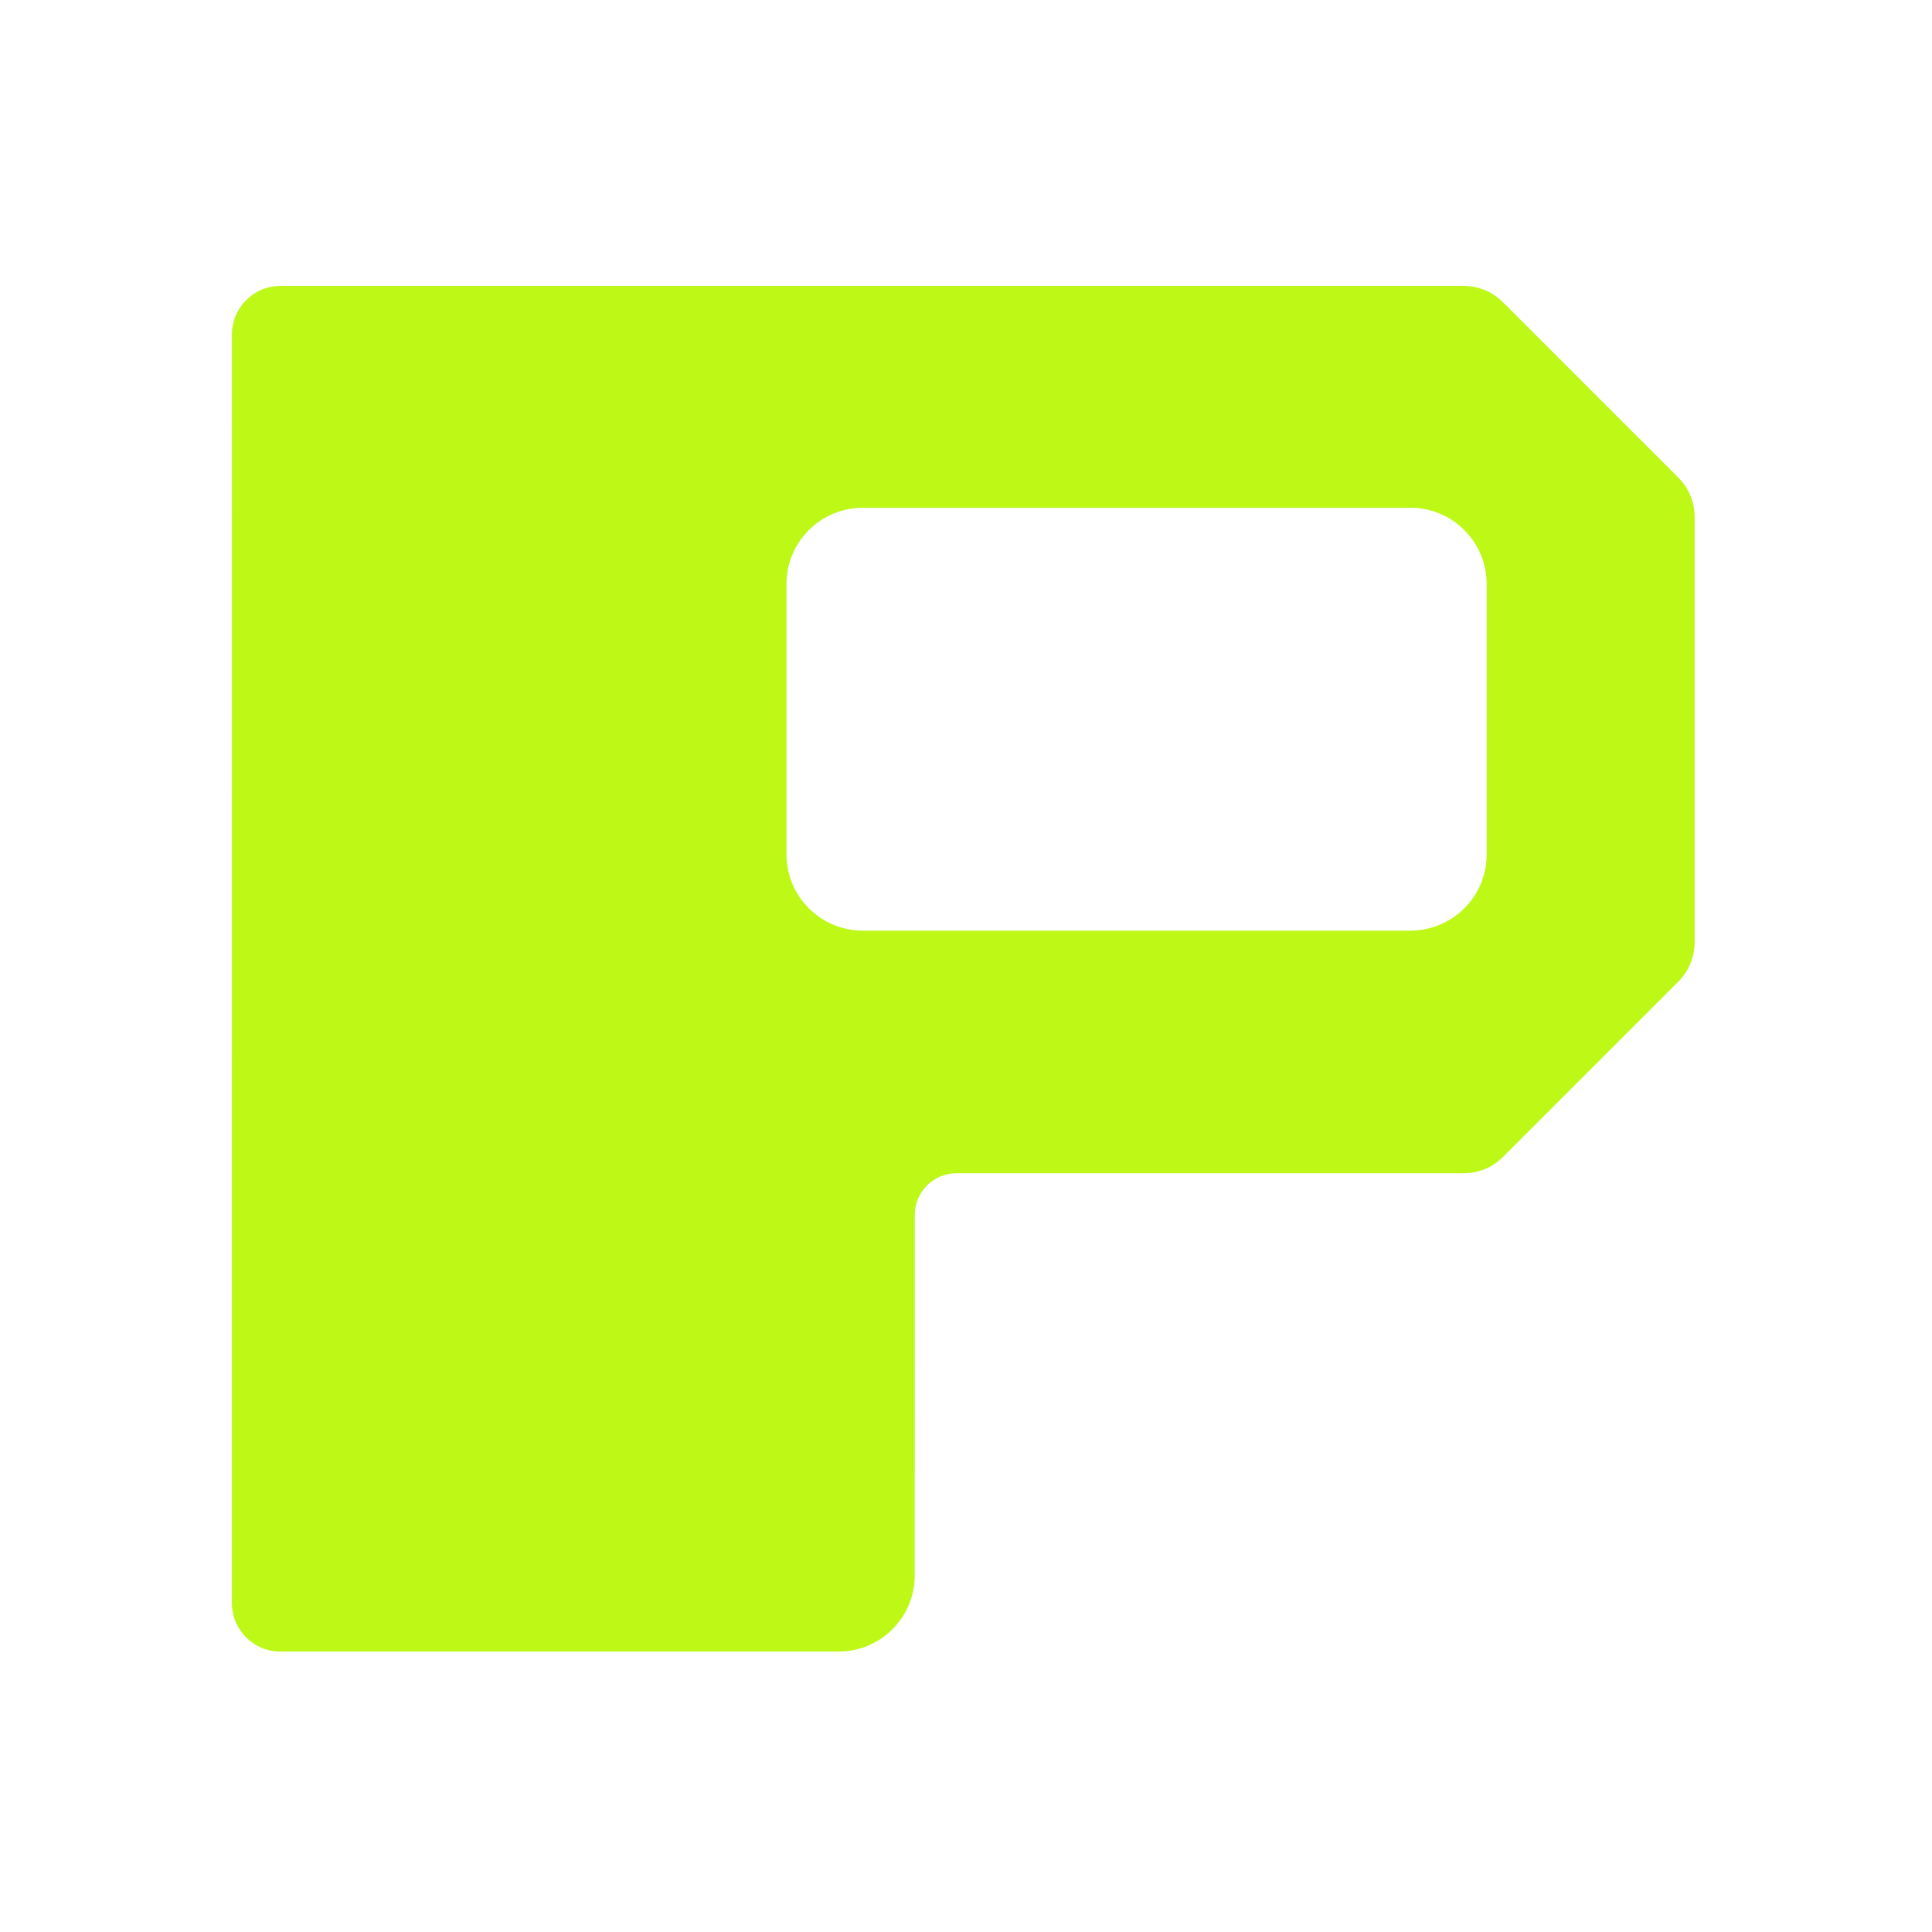
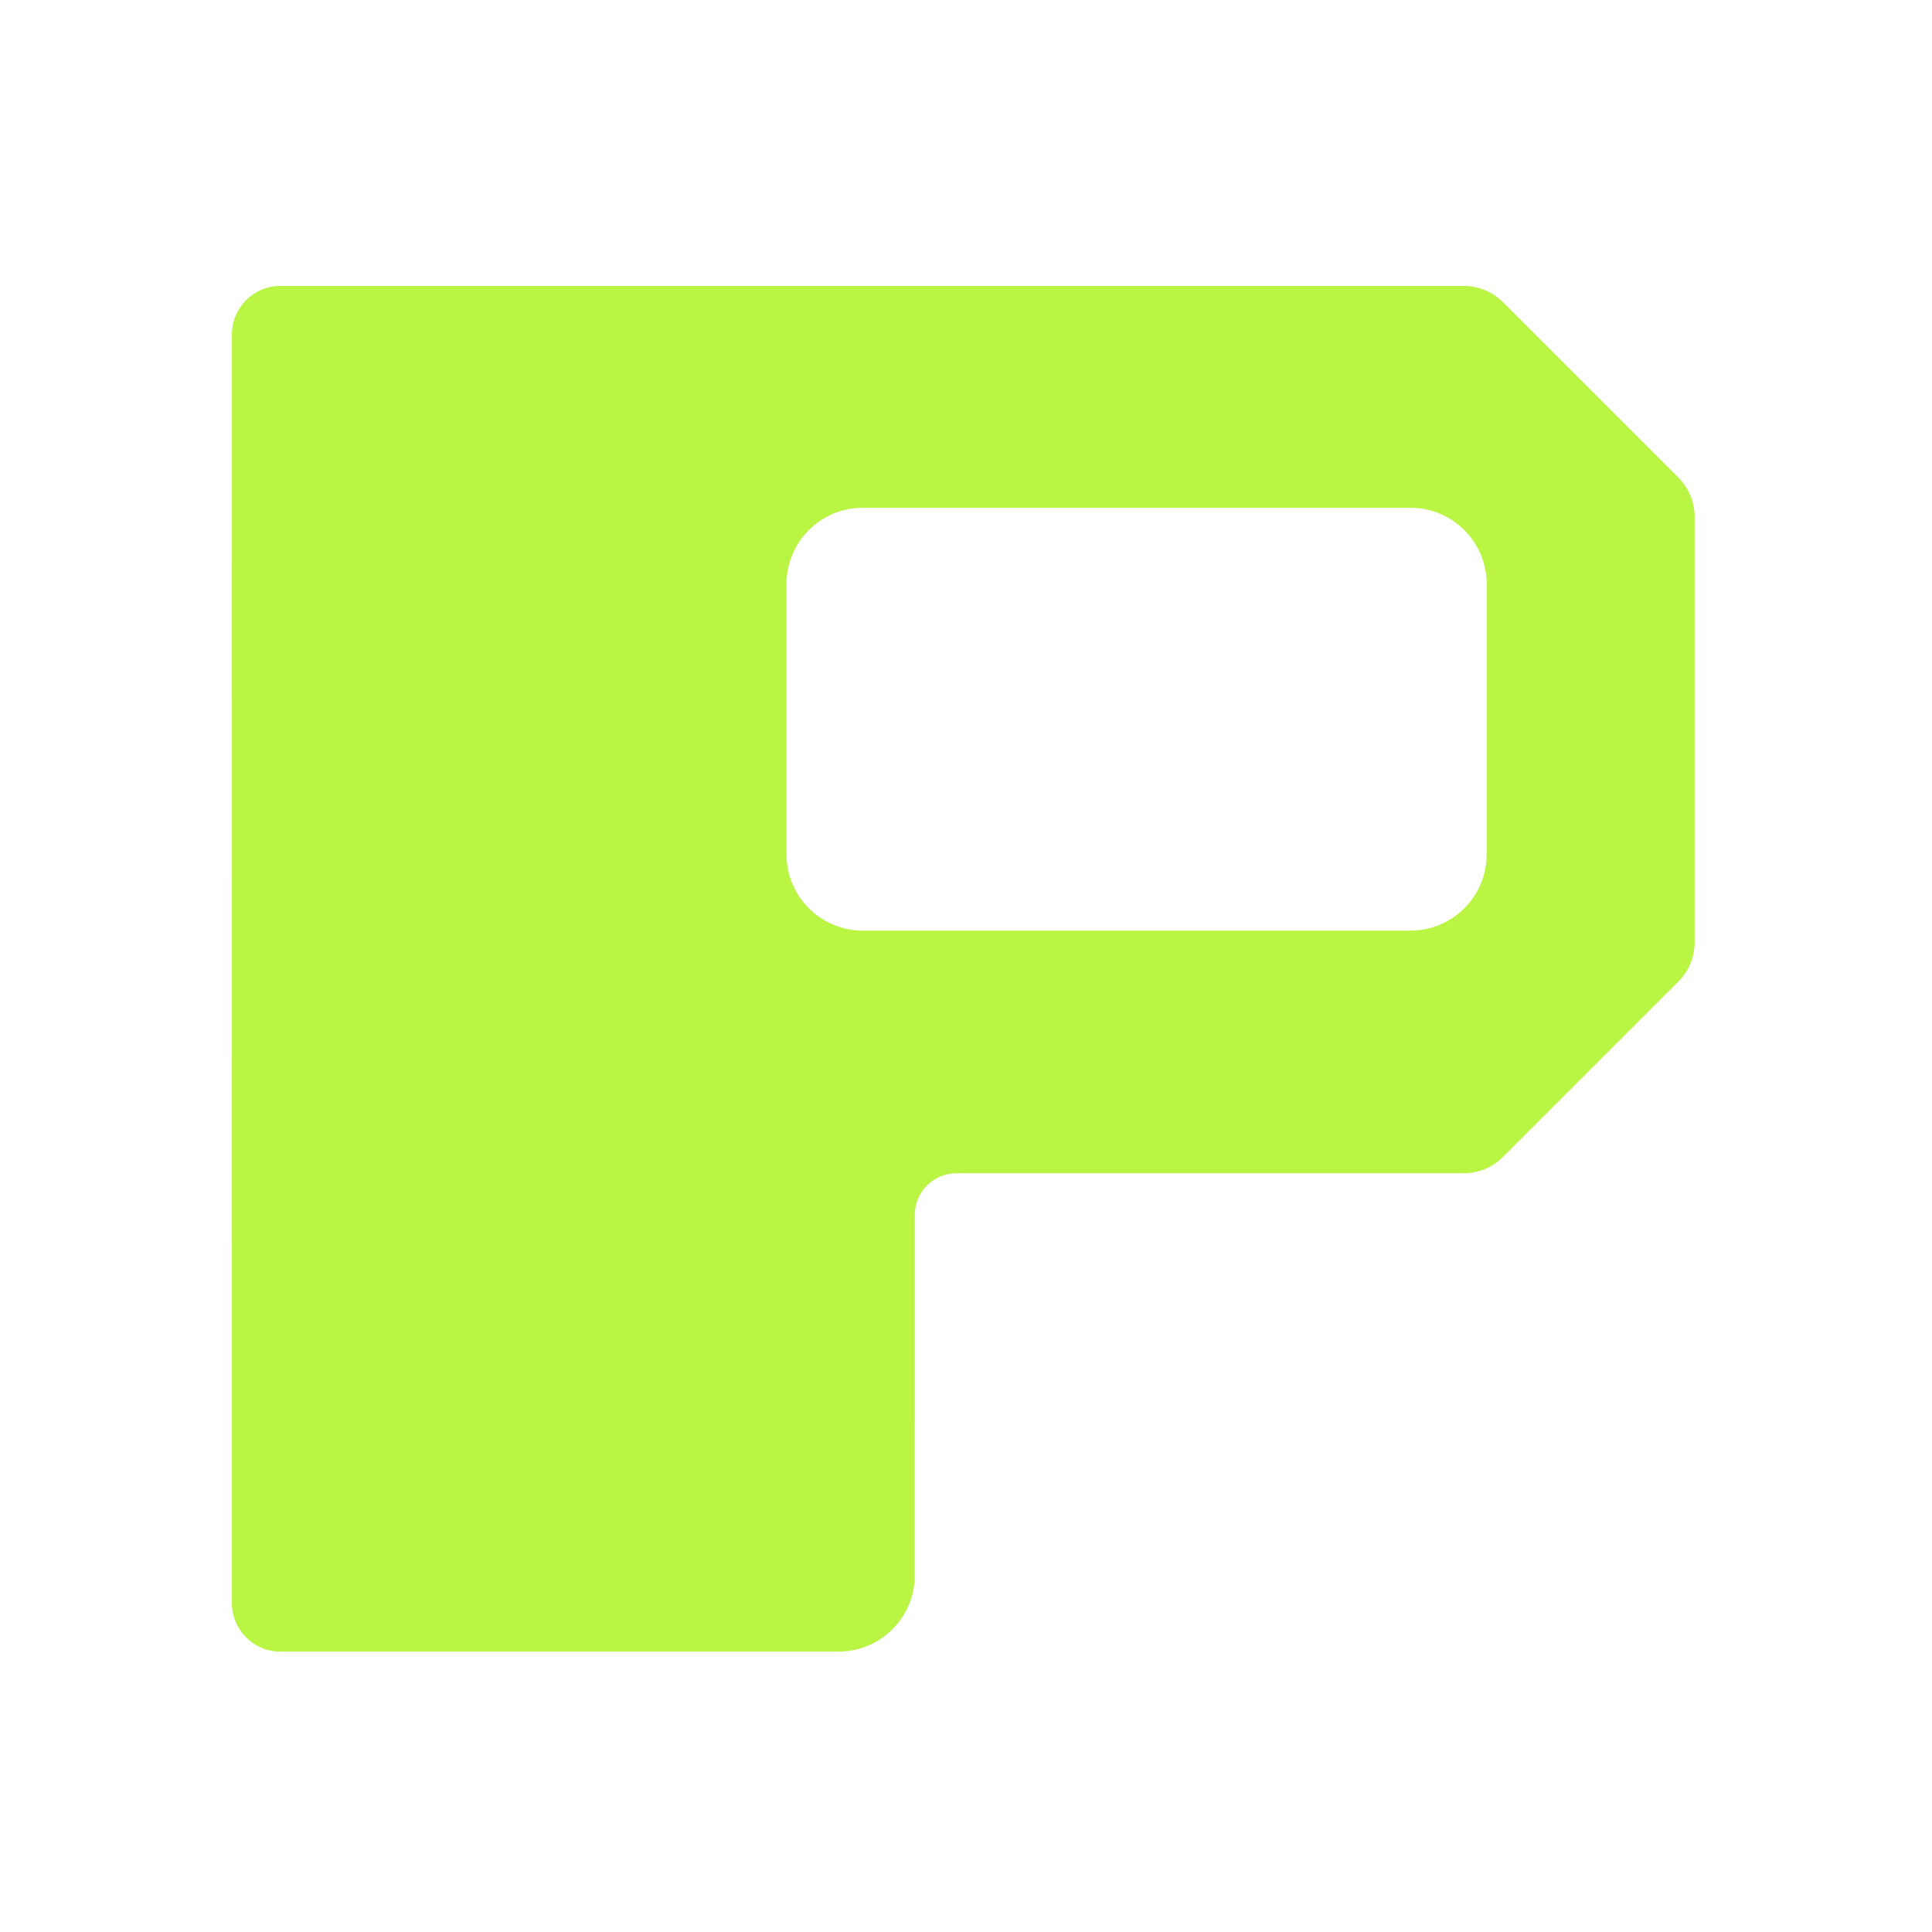
<svg xmlns="http://www.w3.org/2000/svg" width="350" height="350" viewBox="0 0 350 350" fill="none">
-   <path fill-rule="evenodd" clip-rule="evenodd" d="M265.163 51.799C267.827 51.799 270.383 52.857 272.267 54.741L304.058 86.532C305.942 88.416 307 90.971 307 93.635V170.711C307 173.375 305.942 175.93 304.058 177.814L272.267 209.605C270.383 211.489 267.827 212.548 265.163 212.548L192.778 212.548L173.258 212.548C169.097 212.548 165.723 215.921 165.723 220.083L165.719 285.388C165.719 293.017 159.534 299.201 151.905 299.201H50.798C45.943 299.201 42.007 295.265 42.007 290.41L42.015 60.59C42.016 55.735 45.951 51.799 50.806 51.799H265.163ZM255.51 168.593H227.829H196.642H178.903H156.298C148.668 168.593 142.484 162.408 142.484 154.779V105.8C142.484 98.171 148.668 91.986 156.298 91.986H255.51C263.14 91.986 269.324 98.171 269.324 105.8V154.779C269.324 162.408 263.14 168.593 255.51 168.593Z" fill="#BEF817" />
+   <path fill-rule="evenodd" clip-rule="evenodd" d="M265.163 51.799C267.827 51.799 270.383 52.857 272.267 54.741L304.058 86.532C305.942 88.416 307 90.971 307 93.635V170.711C307 173.375 305.942 175.93 304.058 177.814L272.267 209.605C270.383 211.489 267.827 212.548 265.163 212.548L192.778 212.548L173.258 212.548C169.097 212.548 165.723 215.921 165.723 220.083L165.719 285.388C165.719 293.017 159.534 299.201 151.905 299.201H50.798C45.943 299.201 42.007 295.265 42.007 290.41L42.015 60.59C42.016 55.735 45.951 51.799 50.806 51.799H265.163ZM255.51 168.593H227.829H196.642H178.903H156.298C148.668 168.593 142.484 162.408 142.484 154.779V105.8C142.484 98.171 148.668 91.986 156.298 91.986H255.51C263.14 91.986 269.324 98.171 269.324 105.8V154.779C269.324 162.408 263.14 168.593 255.51 168.593Z" fill="#B9F542" />
</svg>
